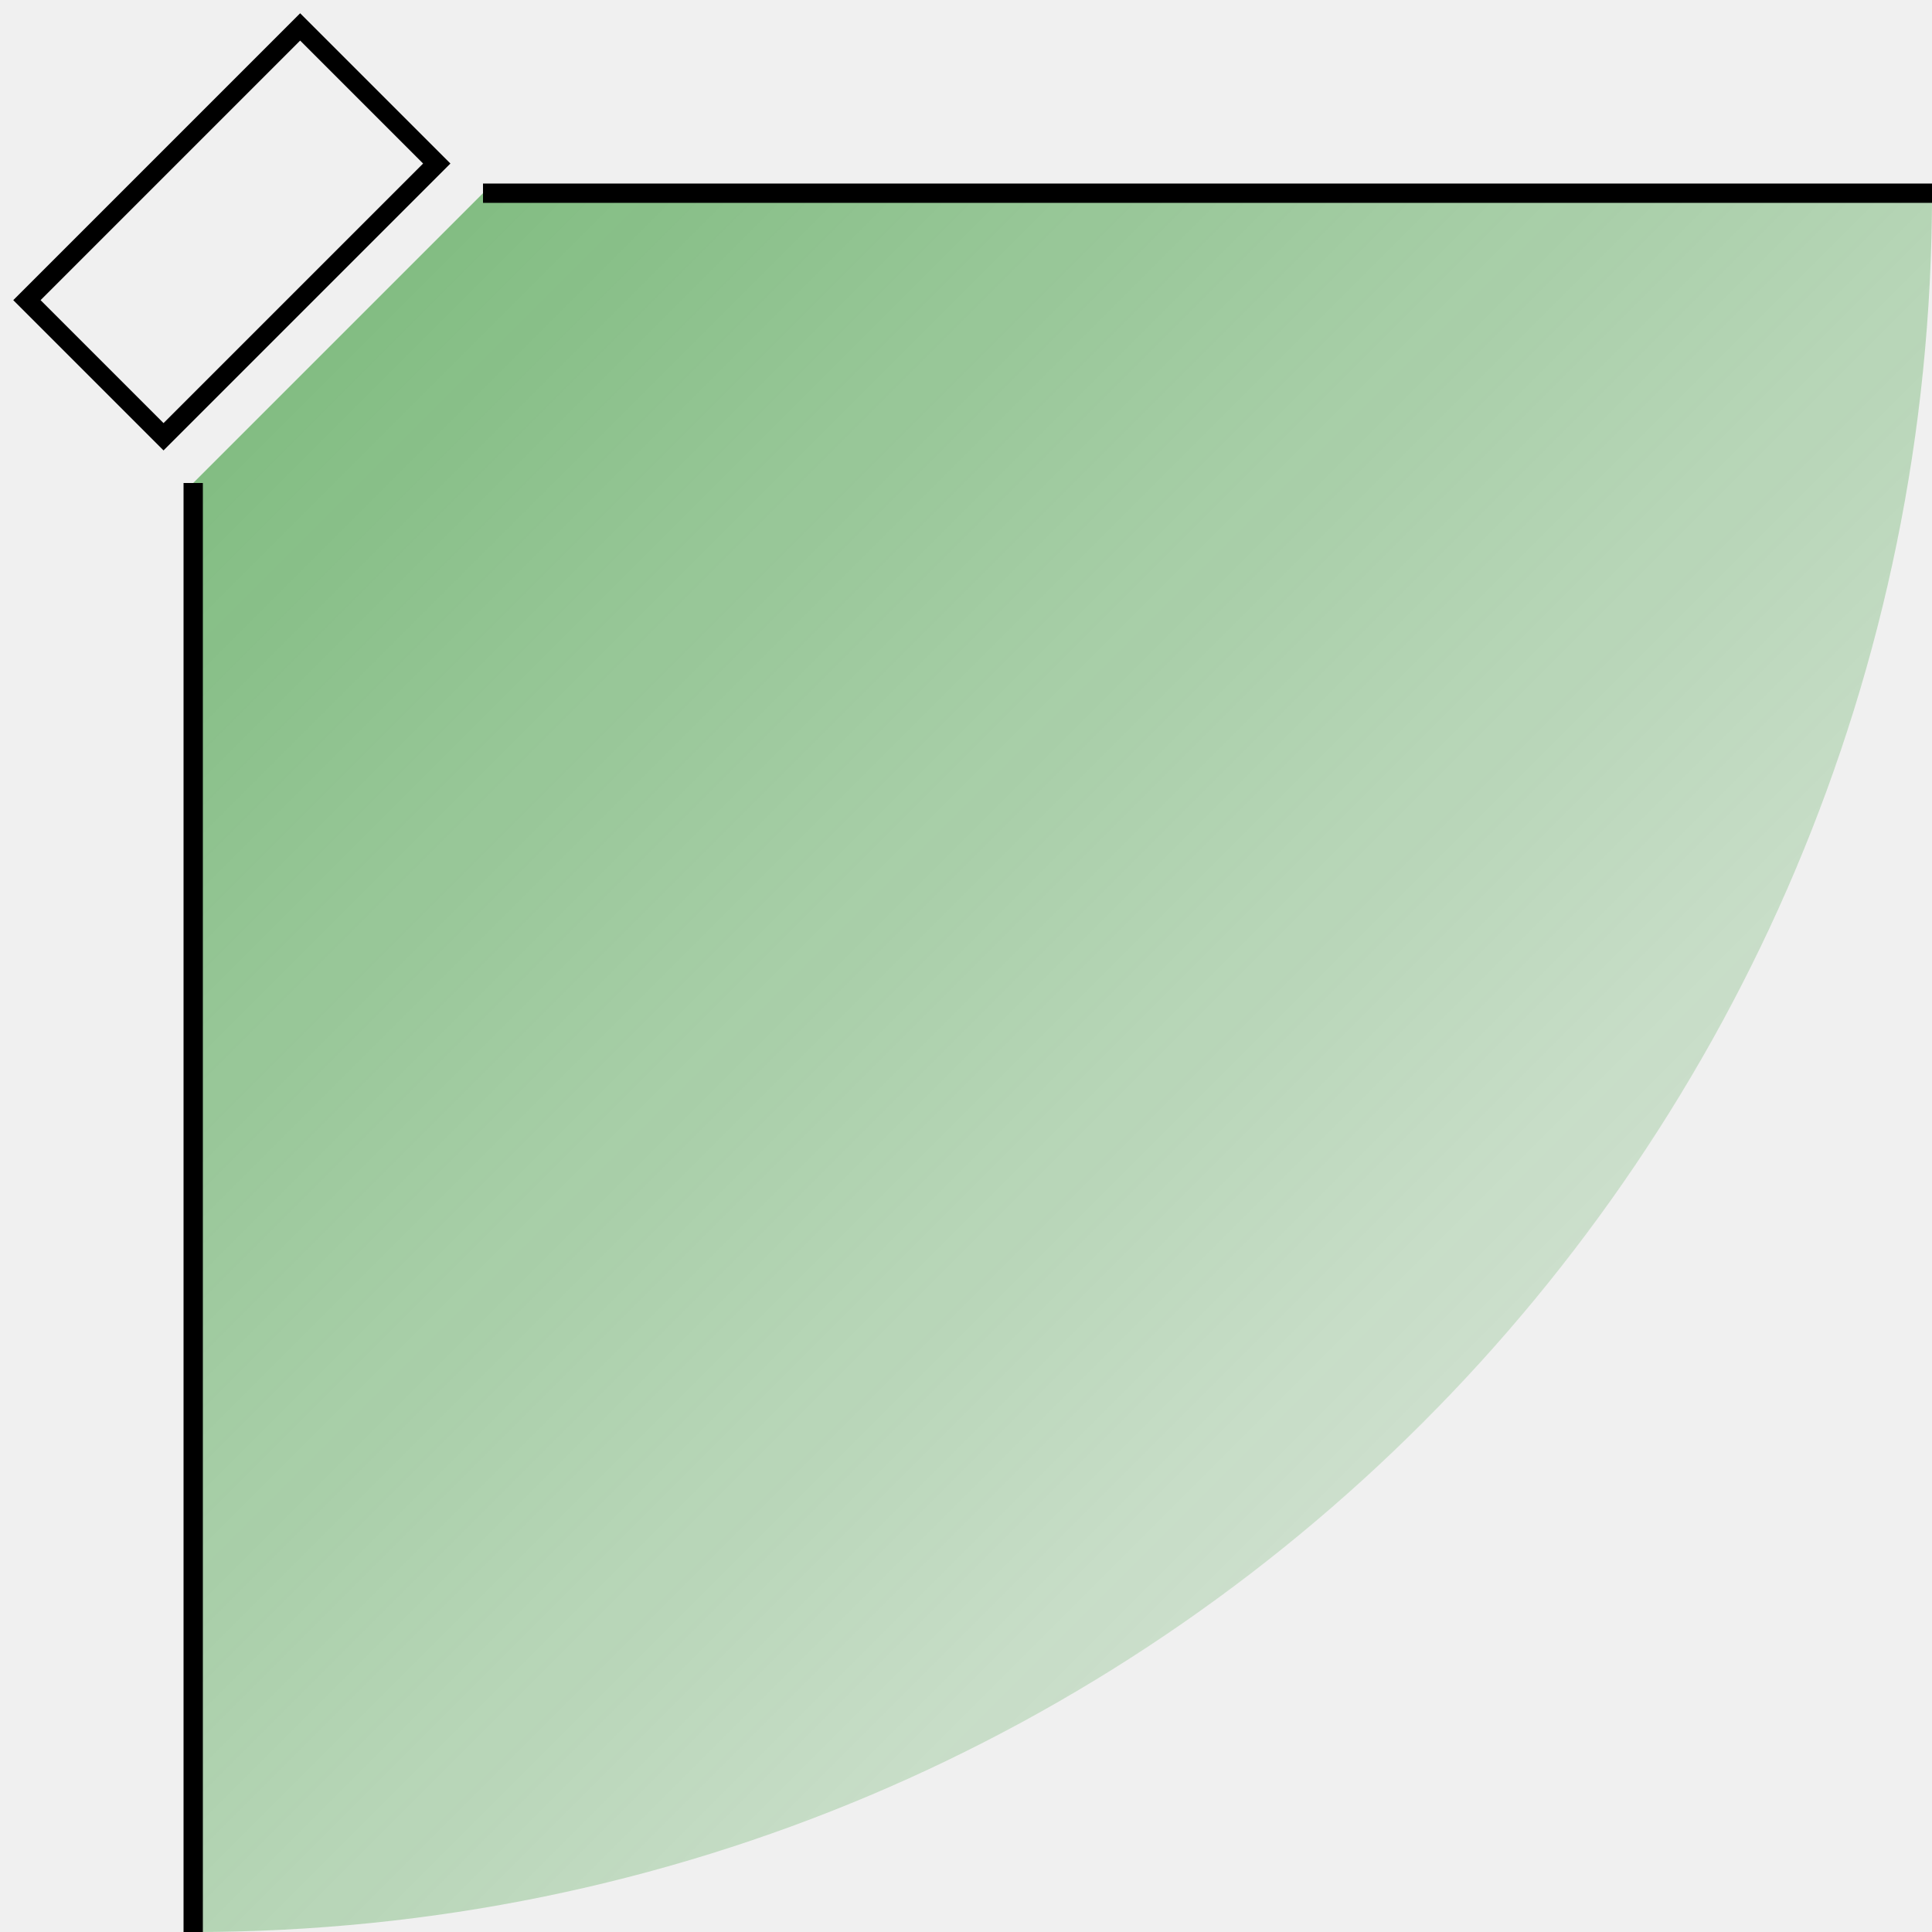
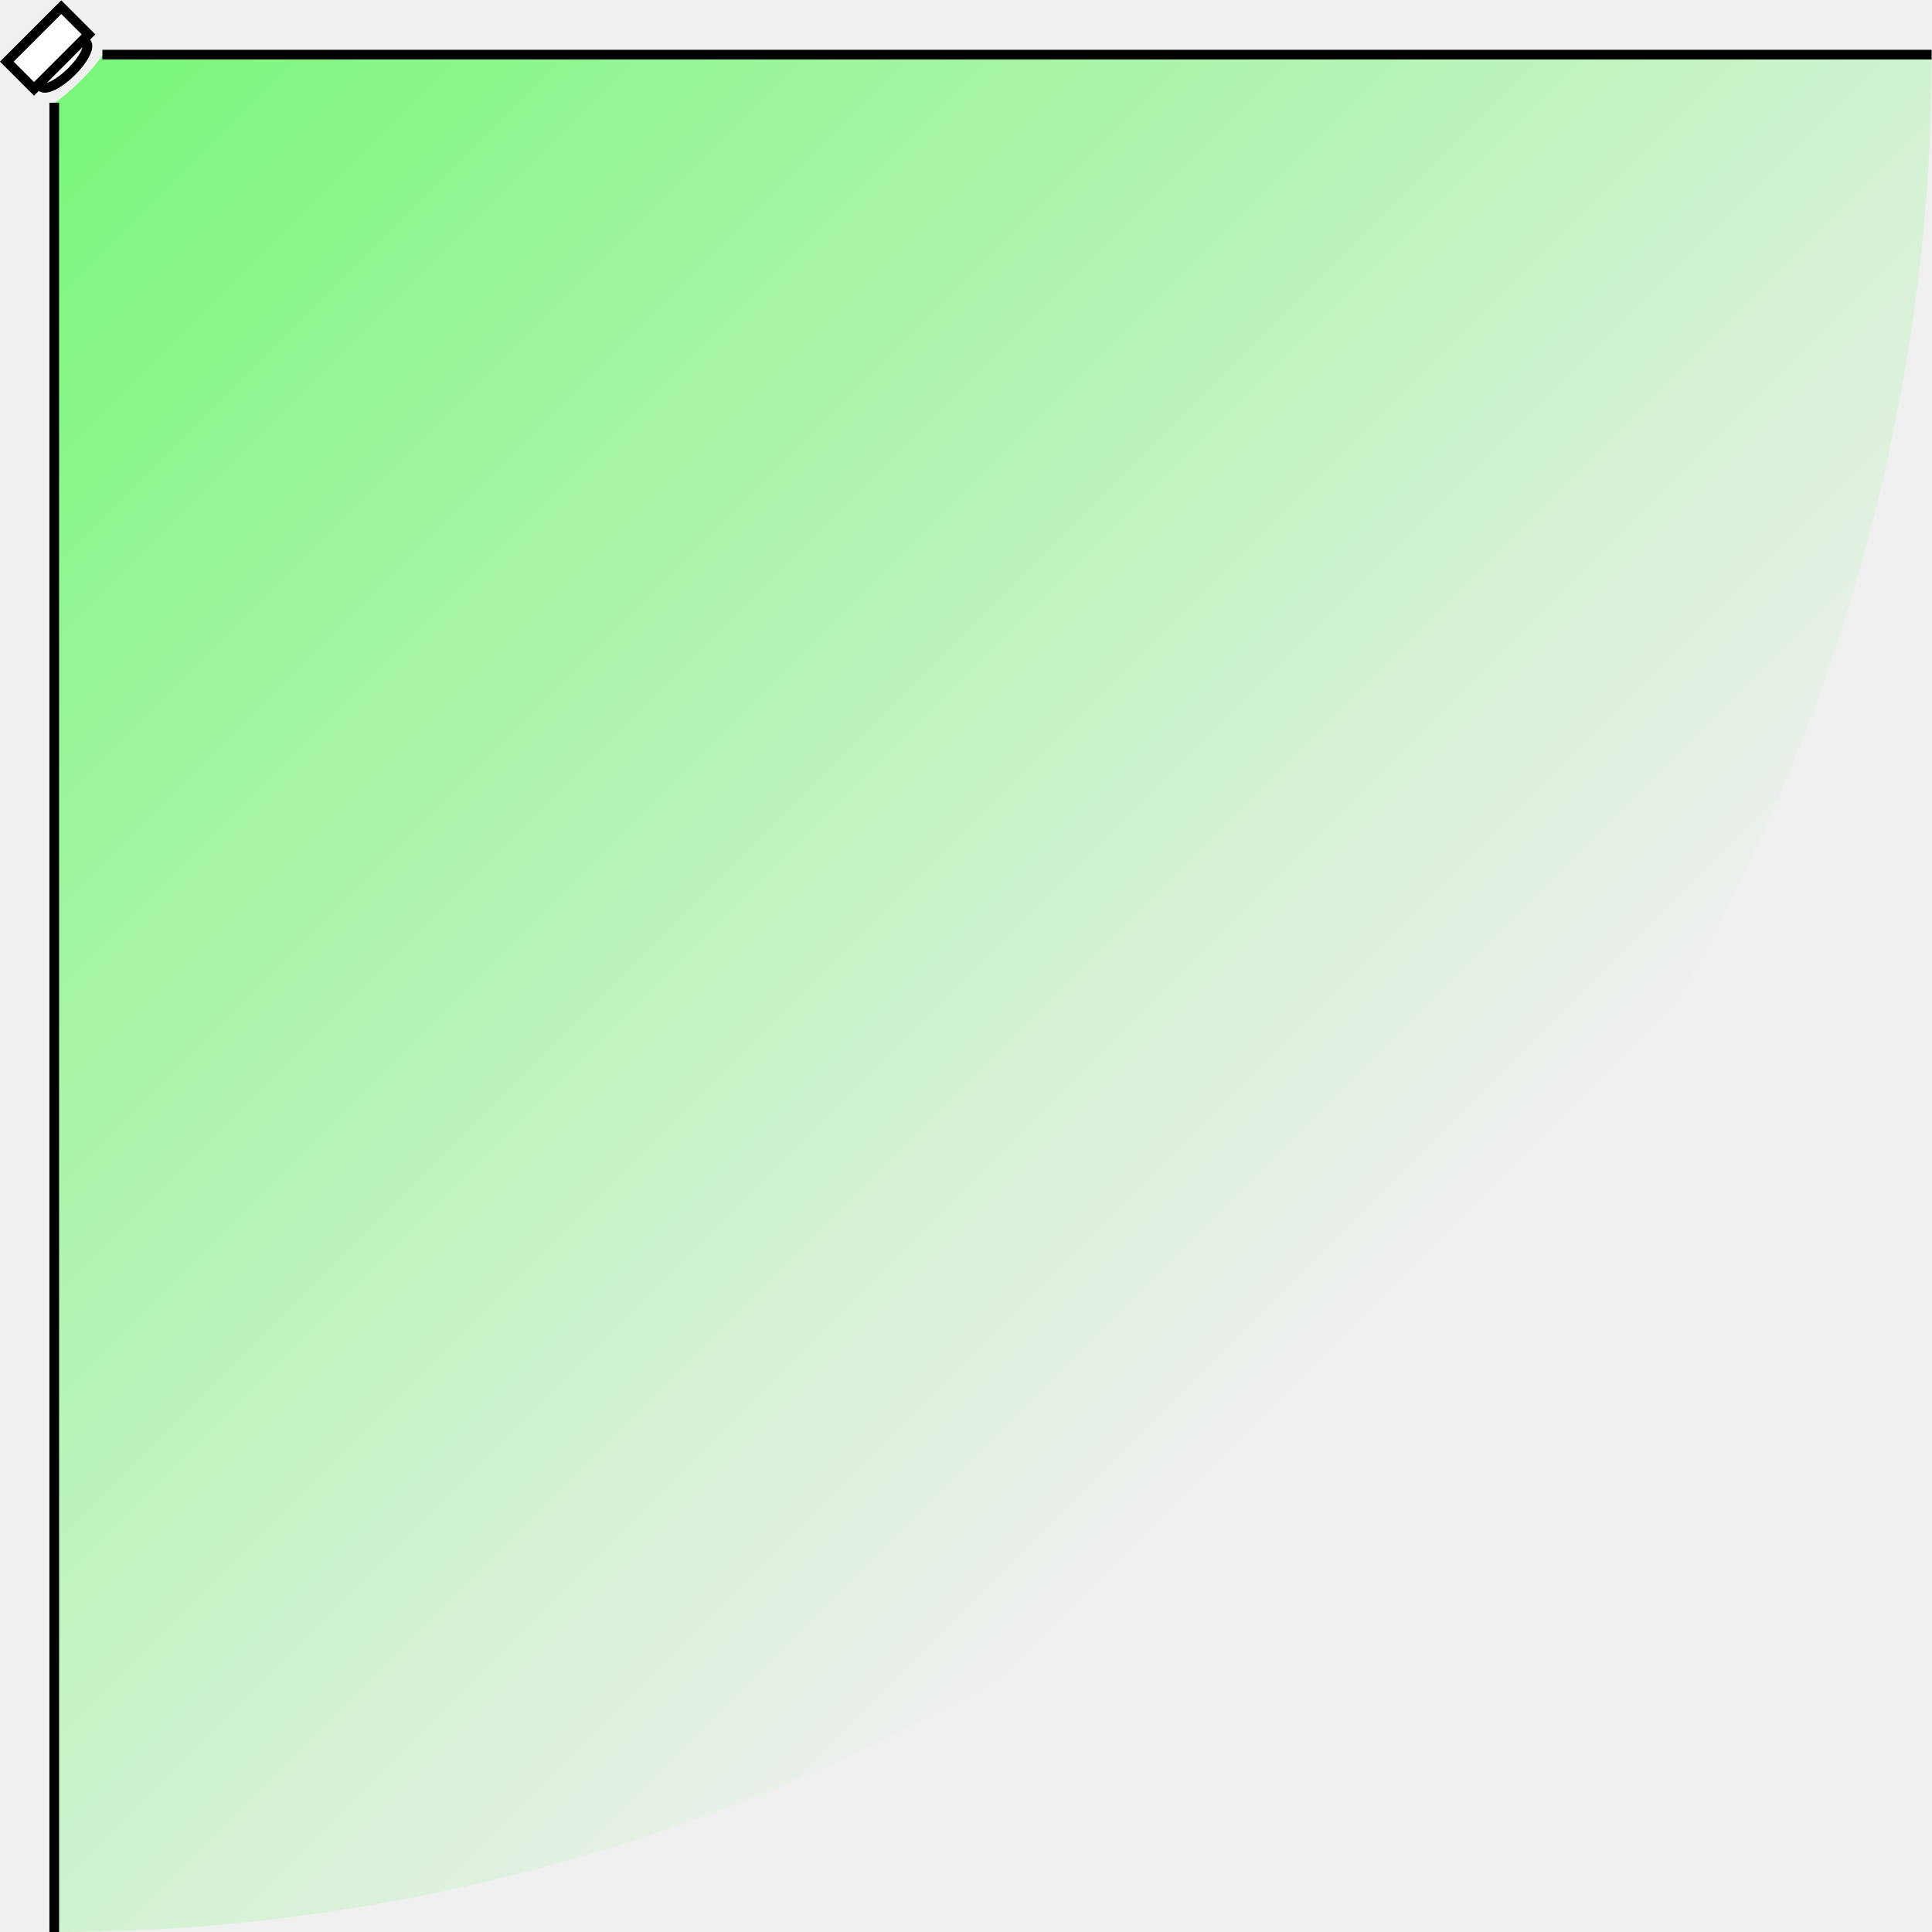
- <svg xmlns="http://www.w3.org/2000/svg" width="100" height="100">
-   <defs>
-     <linearGradient id="grad" x1="0%" y1="0%" x2="100%" y2="100%">
-       <stop offset="0%" style="stop-color:green;stop-opacity:0.5" />
-       <stop offset="100%" style="stop-color:green;stop-opacity:0" />
+ <svg xmlns="http://www.w3.org/2000/svg" xmlns:xlink="http://www.w3.org/1999/xlink" id="svg8" version="1.1" viewBox="0 0 200 200.035" height="5.293cm" width="5.292cm">
+   <defs id="defs2">
+     <linearGradient id="linearGradient4539">
+       <stop id="stop4535" offset="0" style="stop-color:#00ff00;stop-opacity:0.5;" />
+       <stop id="stop4537" offset="1" style="stop-color:#00ff00;stop-opacity:0" />
    </linearGradient>
+     <linearGradient gradientUnits="userSpaceOnUse" y2="5291.339" x2="5291.339" y1="188.976" x1="188.976" id="linearGradient4541" xlink:href="#linearGradient4539" />
+     <linearGradient xlink:href="#linearGradient4539" id="linearGradient4561" gradientUnits="userSpaceOnUse" x1="188.976" y1="188.976" x2="5291.339" y2="5291.339" gradientTransform="matrix(1,0,0,1.000172,-2.1257415e-4,-1.29835)" />
+     <linearGradient xlink:href="#linearGradient4539" id="linearGradient4564" gradientUnits="userSpaceOnUse" gradientTransform="matrix(0.00697823,0,0,0.00697701,-0.4685215,196.6354)" x1="188.976" y1="188.976" x2="5291.339" y2="5291.339" />
  </defs>
-   <g transform="translate(12,12) rotate(-45)">
-     <rect x="-10" y="-5" width="20" height="10" stroke="black" fill="none" />
+   <g transform="matrix(3.779528,0,0,3.780177,2.405043,-742.6472)" id="layer1">
+     <path style="fill:url(#linearGradient4564);fill-opacity:1;stroke:none;stroke-width:0.411;stroke-linecap:round;stroke-miterlimit:4;stroke-dasharray:none;stroke-dashoffset:0;stroke-opacity:1" d="m 52.28,197.954 -50.111,0.009 c -0.225,0.382 -0.937,1.083 -1.319,1.31 l 2.74e-6,50.103 c 13.64,0 26.722,-5.418 36.367,-15.061 9.645,-9.643 15.064,-22.722 15.064,-36.36 z" id="path4525" />
+     <g transform="matrix(0.1864954,-0.1864626,0.1864954,0.1864626,-13.38798,188.9391)" id="g4519" style="stroke-width:1.003;stroke-miterlimit:4;stroke-dasharray:none">
+       <ellipse style="fill:#ffffff;fill-opacity:1;stroke:#000000;stroke-width:1.003;stroke-linecap:round;stroke-miterlimit:4;stroke-dasharray:none;stroke-dashoffset:0;stroke-opacity:1" id="path4515" cx="13.402" cy="63.659" rx="3.277" ry="1.092" transform="matrix(0.9999618,0.00873573,0.00873573,0.9999618,0,0)" />
+       <rect style="fill:#ffffff;fill-opacity:1;stroke:#000000;stroke-width:1.003;stroke-linecap:round;stroke-miterlimit:4;stroke-dasharray:none;stroke-dashoffset:0;stroke-opacity:1" id="rect4513" width="8" height="4" x="10" y="59.375" />
+     </g>
+     <path id="path4523" d="m 0.85,199.272 v 50.103" style="fill:none;fill-rule:evenodd;stroke:#000000;stroke-width:0.265;stroke-linecap:butt;stroke-linejoin:miter;stroke-miterlimit:4;stroke-dasharray:none;stroke-opacity:1" />
+     <path id="path4527" d="M 2.169,197.954 H 52.28 v 0" style="fill:none;fill-rule:evenodd;stroke:#000000;stroke-width:0.265;stroke-linecap:butt;stroke-linejoin:miter;stroke-miterlimit:4;stroke-dasharray:none;stroke-opacity:1" />
  </g>
-   <path d="M 25 10 l 75 0 A 90 90 0 0 1 10 100 L 10 25 z" fill="url(#grad)" stroke="none" />
-   <path d="M 25 10 l 75 0 z M 10 25 l 0 75 z" stroke="black" />
</svg>
